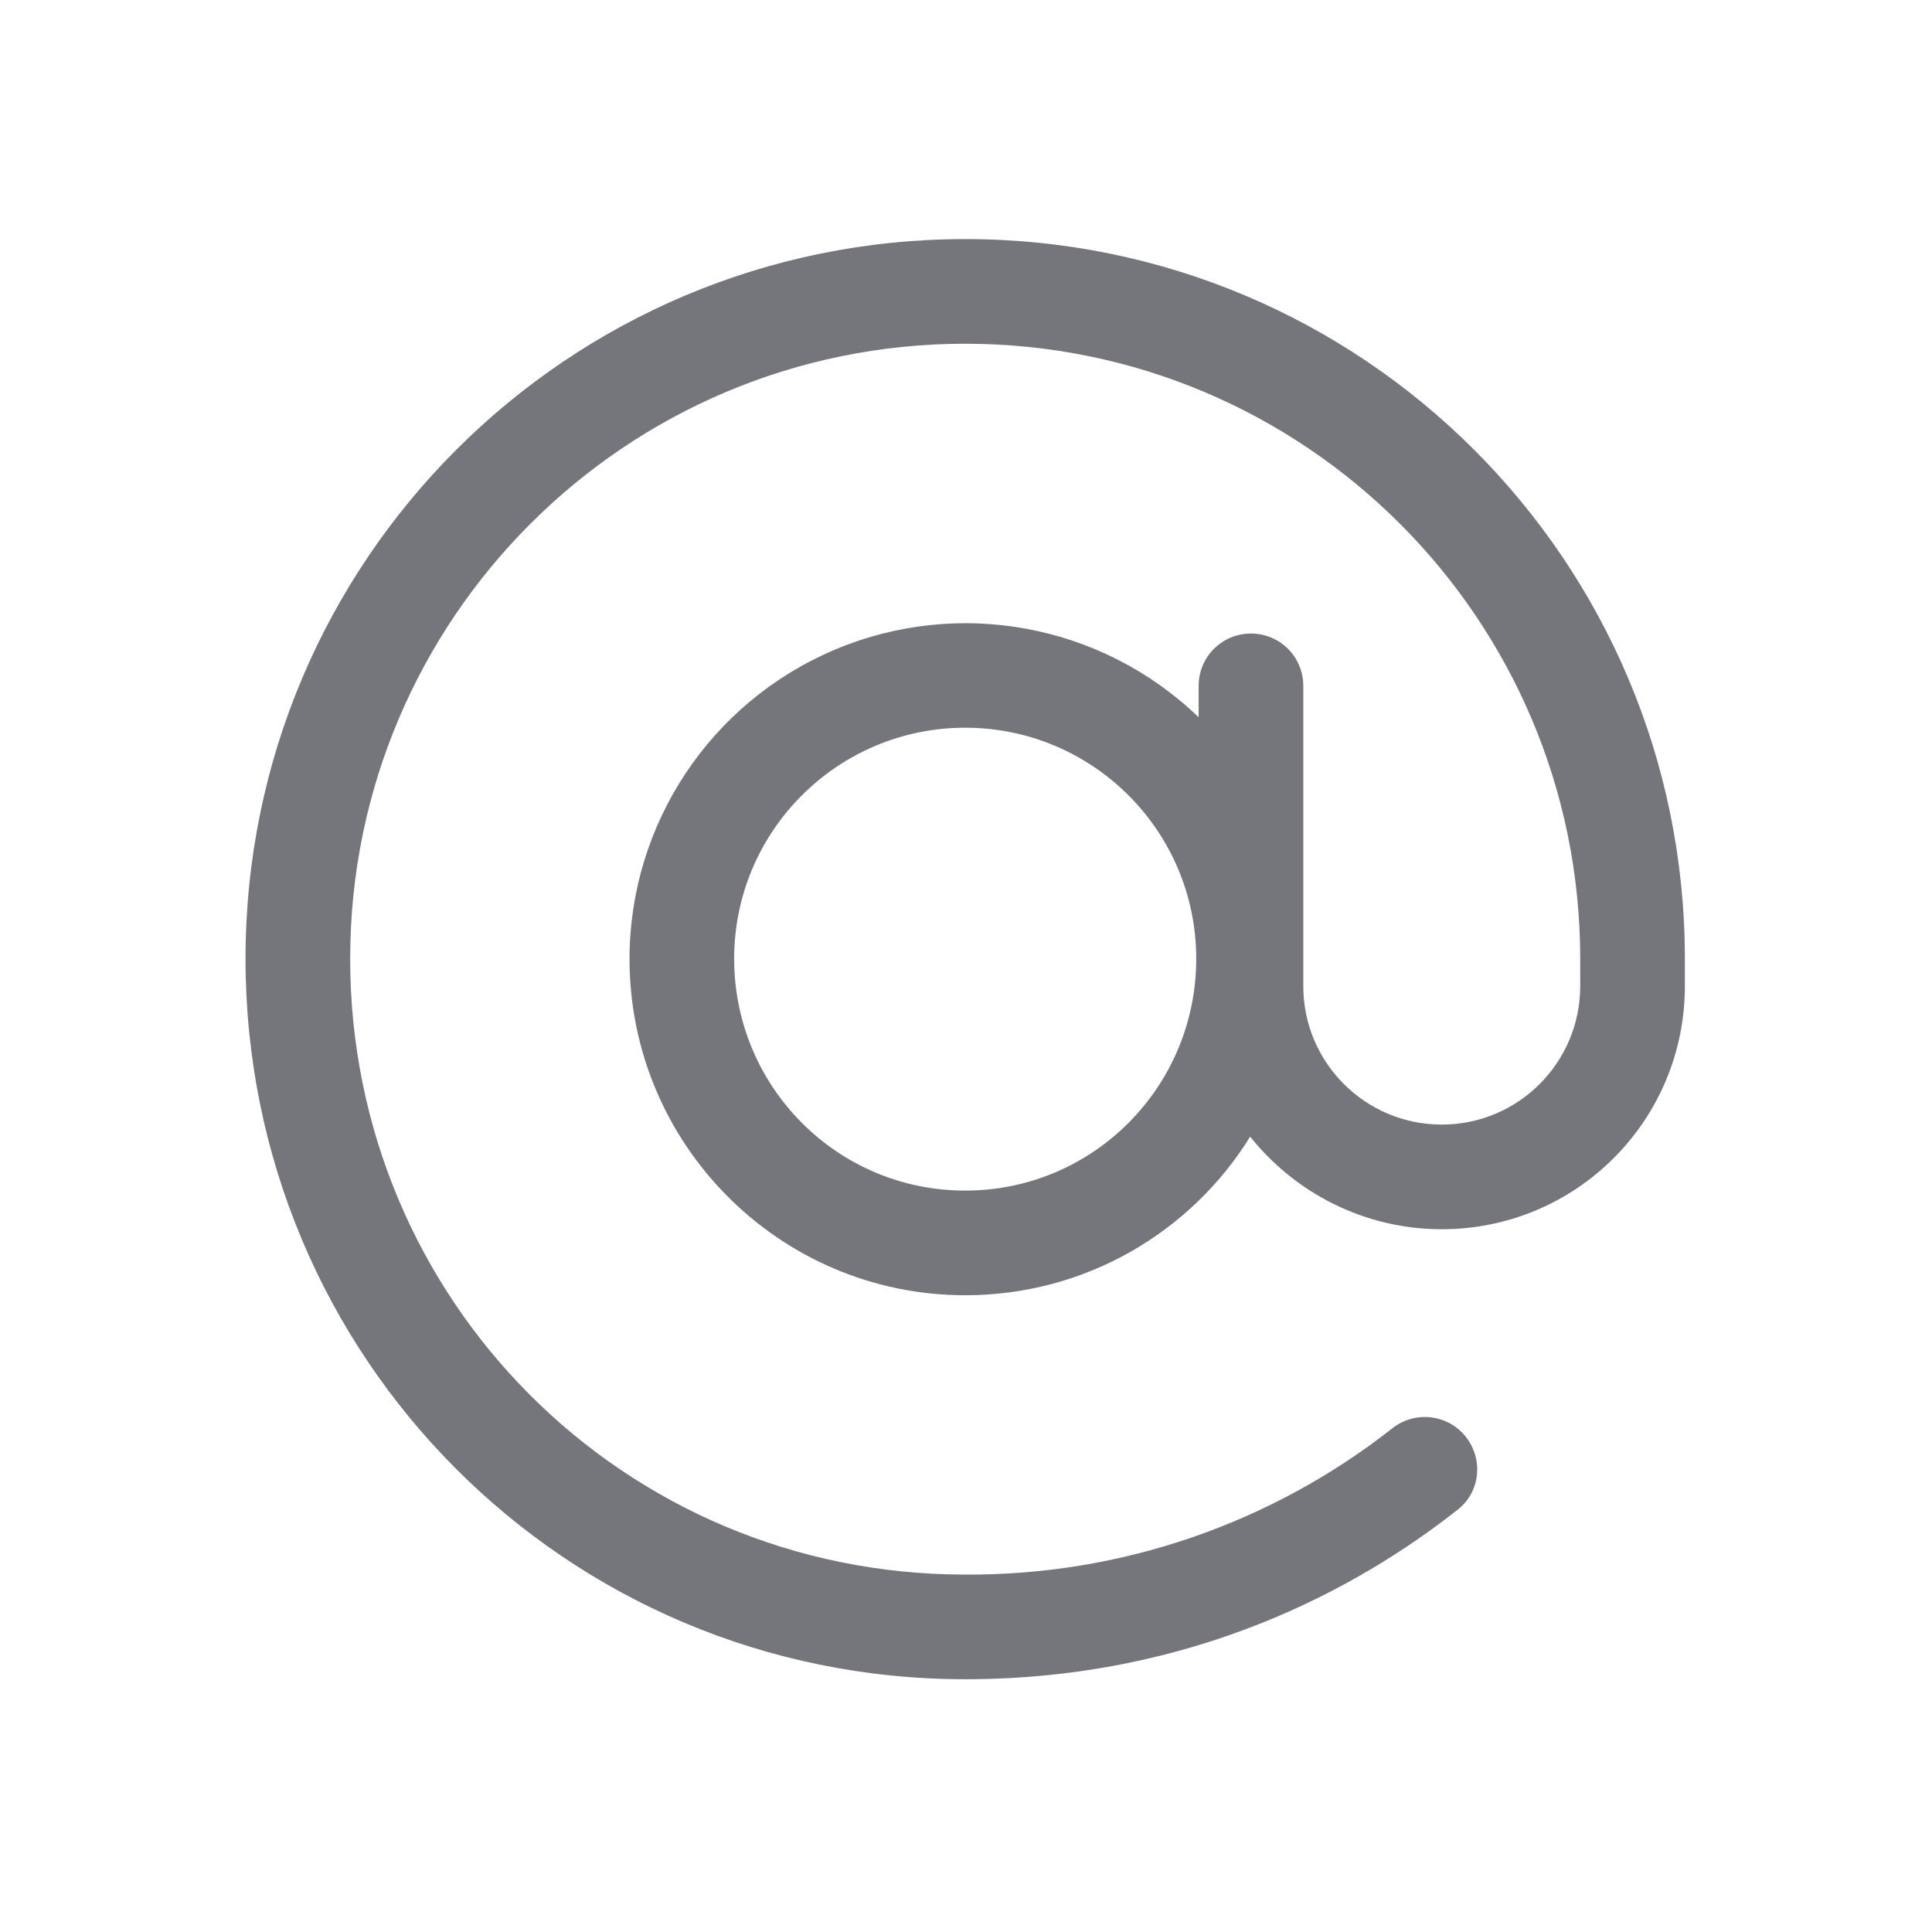
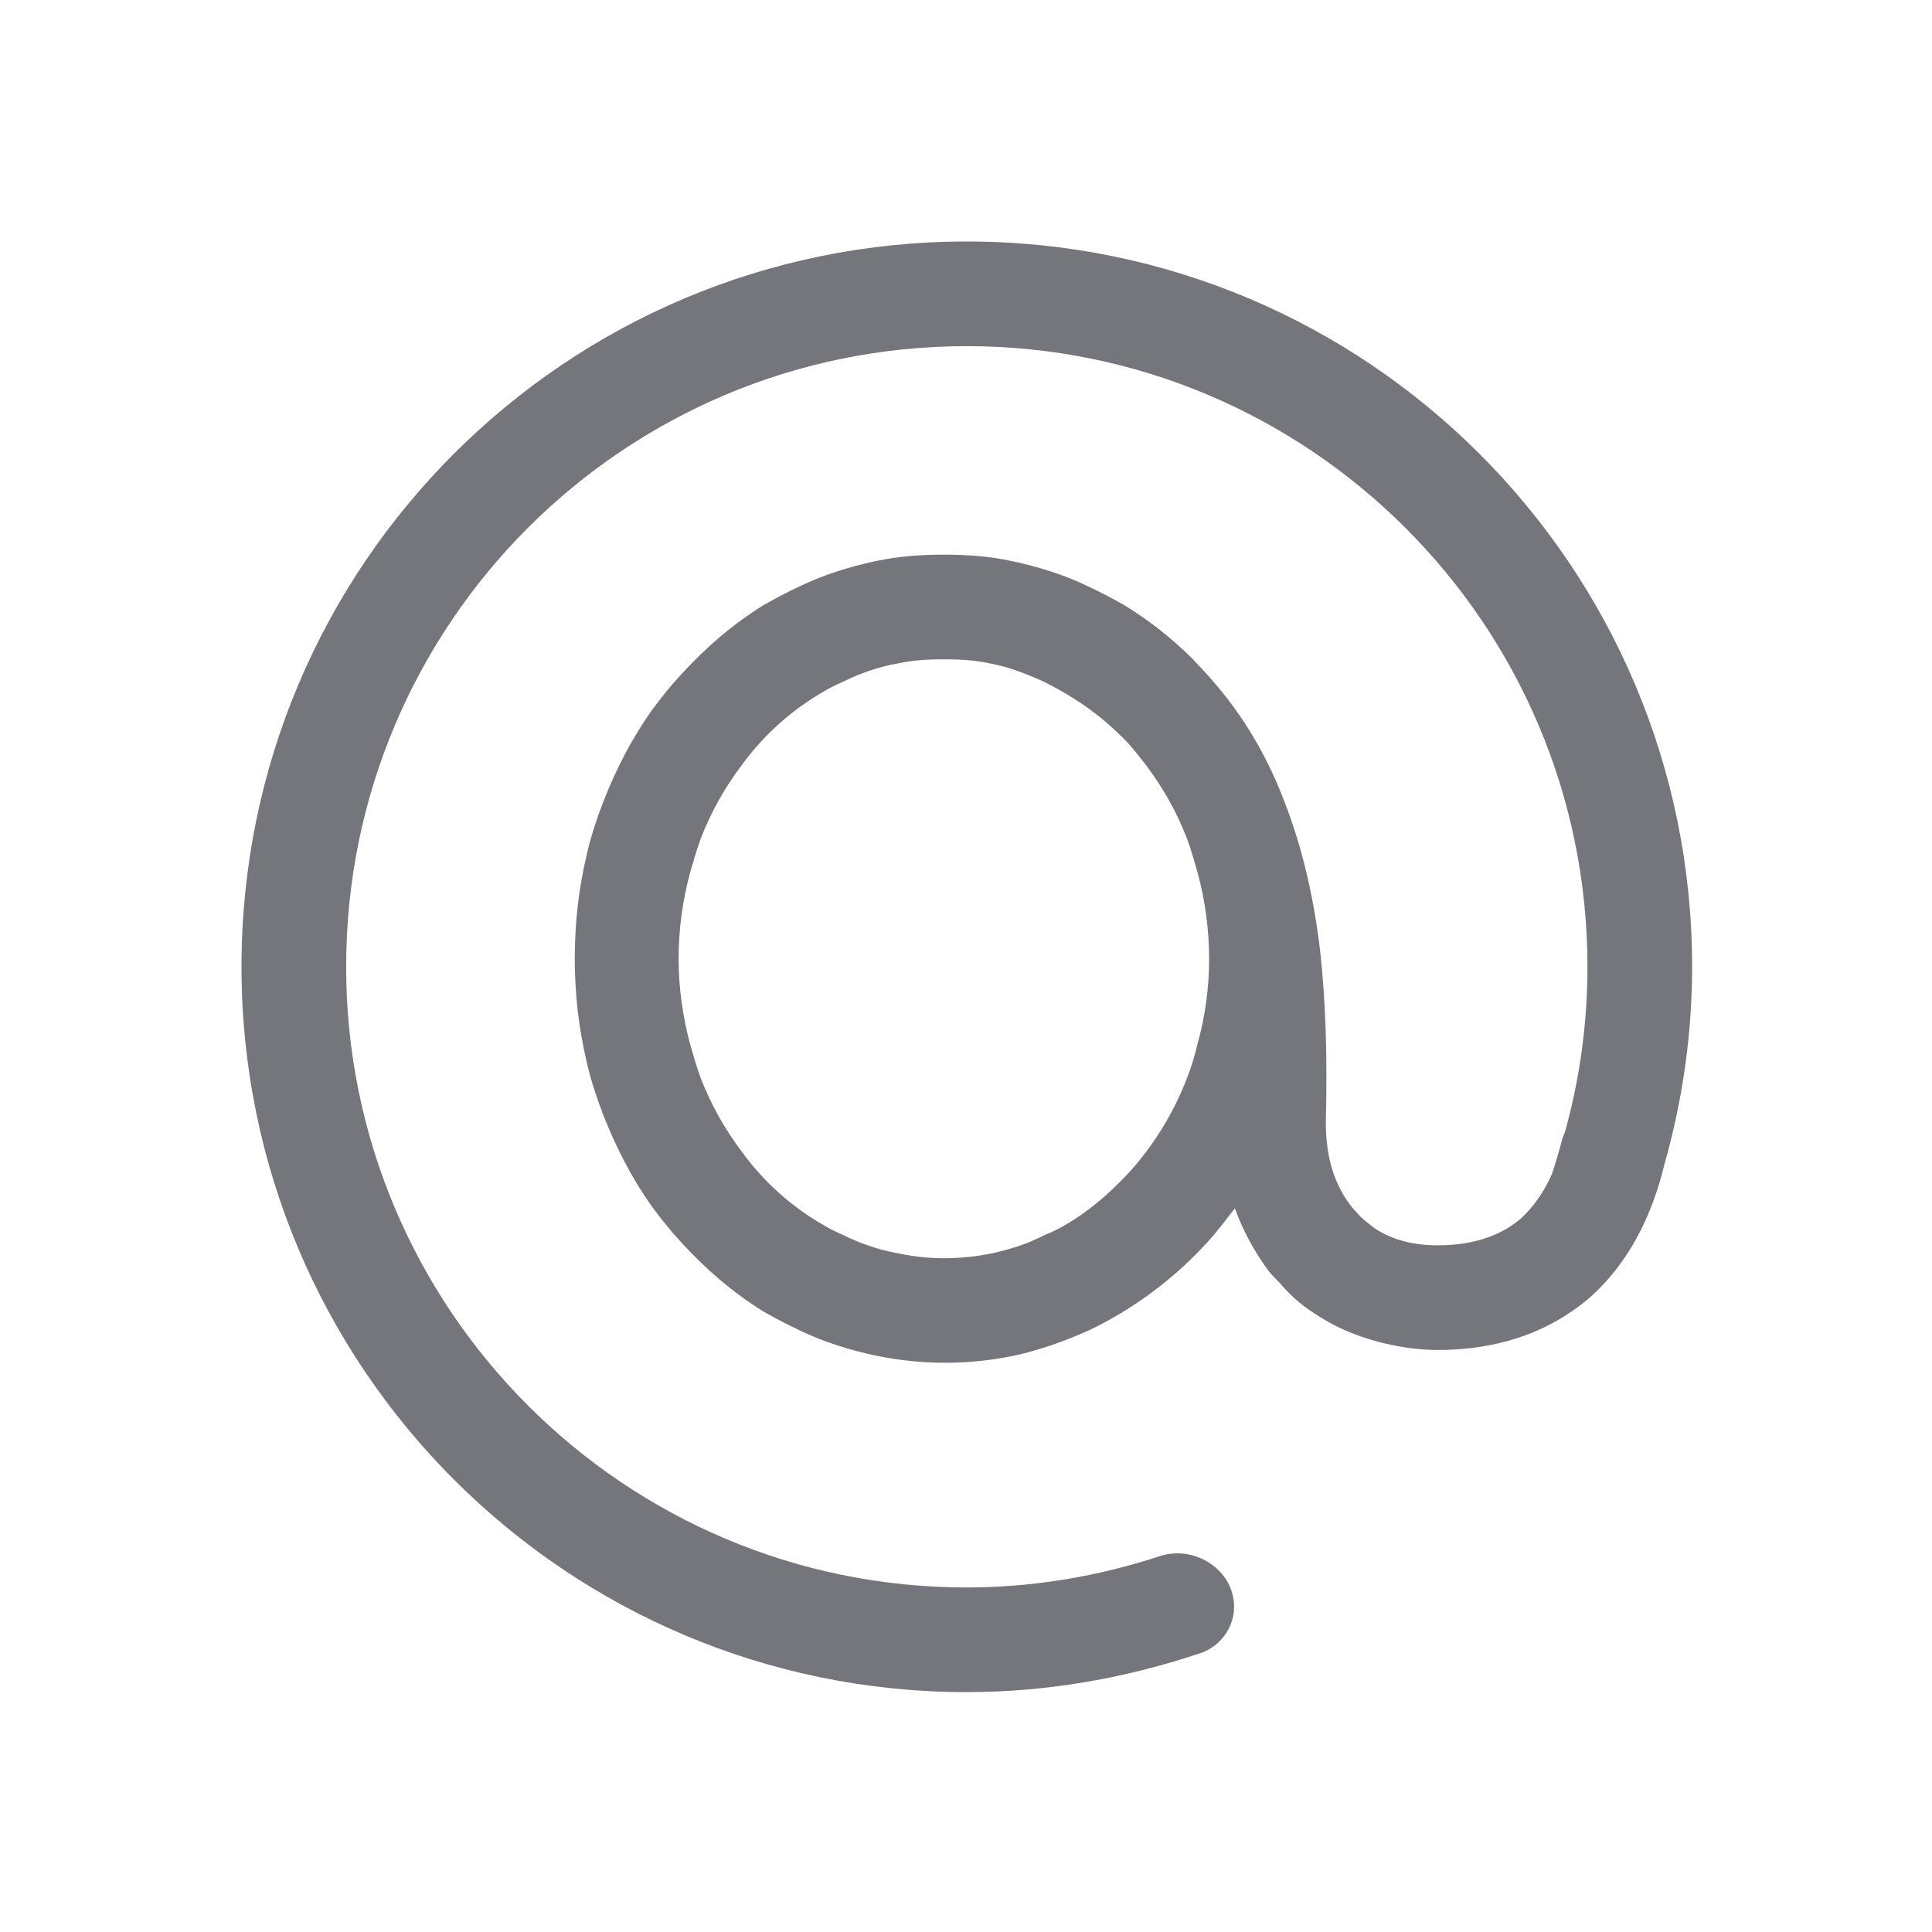
<svg xmlns="http://www.w3.org/2000/svg" fill="none" viewBox="0 0 24 24" focusable="false">
-   <path fill="#74767B" fill-rule="evenodd" d="M4.35 11.91a7.64 7.64 0 0 1 7.64-7.64 7.64 7.64 0 0 1 7.64 7.64v.34a1.72 1.72 0 1 1-3.44 0V8.52c0-.36-.29-.65-.65-.65s-.65.29-.65.65v.39a4.174 4.174 0 0 0-7.07 3c0 2.31 1.87 4.18 4.17 4.18 1.5 0 2.81-.79 3.54-1.97.56.7 1.42 1.15 2.38 1.15 1.67 0 3.02-1.35 3.02-3.02v-.34c0-4.94-4-8.94-8.94-8.94s-8.94 4-8.94 8.94 3.97 8.95 8.94 8.95c2.84 0 4.89-1.14 6.11-2.1.29-.22.33-.63.11-.91a.65.65 0 0 0-.91-.11 8.5 8.5 0 0 1-5.31 1.82c-4.25 0-7.64-3.42-7.64-7.65m10.51 0c0 1.59-1.28 2.88-2.87 2.88s-2.87-1.29-2.87-2.88a2.87 2.87 0 0 1 5.74 0" />
+   <path fill="none" d="M0 0h24v24H0z" />
+   <path fill="#74767B" fill-rule="evenodd" d="M21.02 12.01c0-4.98-4.04-9.01-9.01-9.01C7.03 3 3 7.03 3 12.01c0 4.97 4.03 9.01 9.01 9.01 1.02 0 2-.18 2.92-.49.24-.09.4-.32.4-.57 0-.46-.49-.77-.92-.63-.76.25-1.57.39-2.4.39-4.26 0-7.71-3.46-7.71-7.71 0-4.26 3.45-7.71 7.71-7.71 4.25 0 7.71 3.45 7.71 7.71 0 .68-.09 1.35-.26 1.98-.01.05-.03.1-.05.15-.04.15-.08.29-.13.44-.1.23-.23.41-.38.55-.25.22-.6.34-1.04.34q-.465 0-.78-.21c-.08-.06-.16-.12-.23-.2-.12-.13-.21-.28-.28-.47-.07-.2-.1-.41-.1-.65.02-.79 0-1.49-.07-2.12-.08-.69-.23-1.31-.44-1.85-.24-.64-.58-1.18-1.01-1.64-.04-.05-.09-.09-.13-.14a4.6 4.6 0 0 0-.85-.67c-.14-.08-.29-.16-.44-.23-.31-.15-.63-.25-.96-.32-.28-.06-.56-.08-.84-.08-.29 0-.57.02-.85.08-.33.07-.65.17-.96.32-.15.07-.3.15-.44.23-.37.23-.71.52-1.02.86-.13.14-.25.29-.36.44-.25.35-.45.74-.61 1.15-.08.21-.15.42-.2.64-.1.42-.15.85-.15 1.3q0 .66.15 1.29c.05.22.12.43.2.64.16.41.36.8.61 1.15.11.15.23.3.36.44.31.34.65.63 1.02.86.14.08.29.16.44.23.31.15.63.25.96.32a4.212 4.212 0 0 0 1.72 0c.32-.07.63-.18.94-.32A4.803 4.803 0 0 0 15 15.43c.12-.13.23-.28.34-.42.1.28.25.55.42.78.04.05.09.1.14.15q.165.195.36.33c.16.11.33.21.51.28.31.13.72.22 1.09.22.62 0 1.15-.15 1.59-.43.11-.07.22-.15.32-.24.43-.39.74-.94.91-1.65.22-.78.34-1.6.34-2.44m-6.99-2.76c-.05-.06-.11-.11-.16-.16-.26-.25-.56-.45-.9-.62-.22-.1-.45-.19-.68-.23-.19-.04-.37-.05-.56-.05-.2 0-.38.01-.57.05-.23.04-.47.12-.69.23-.07.03-.15.07-.22.11a3.3 3.3 0 0 0-1.04.93c-.21.28-.38.58-.51.92-.05.14-.09.28-.13.42-.09.34-.14.69-.14 1.06 0 .36.05.71.14 1.05.04.14.08.28.13.42.13.34.3.64.51.92a3.262 3.262 0 0 0 1.04.93c.07.04.15.08.22.11.22.11.46.19.69.23.19.04.37.06.57.06s.39-.02.59-.06c.23-.05.45-.12.66-.23.08-.03.16-.07.23-.11.3-.17.57-.4.82-.67a3.756 3.756 0 0 0 .72-1.18q.075-.195.12-.39.15-.525.15-1.08c0-.37-.05-.72-.14-1.06-.04-.14-.08-.28-.13-.42-.13-.34-.3-.64-.51-.92-.07-.09-.14-.18-.21-.26" />
</svg>
